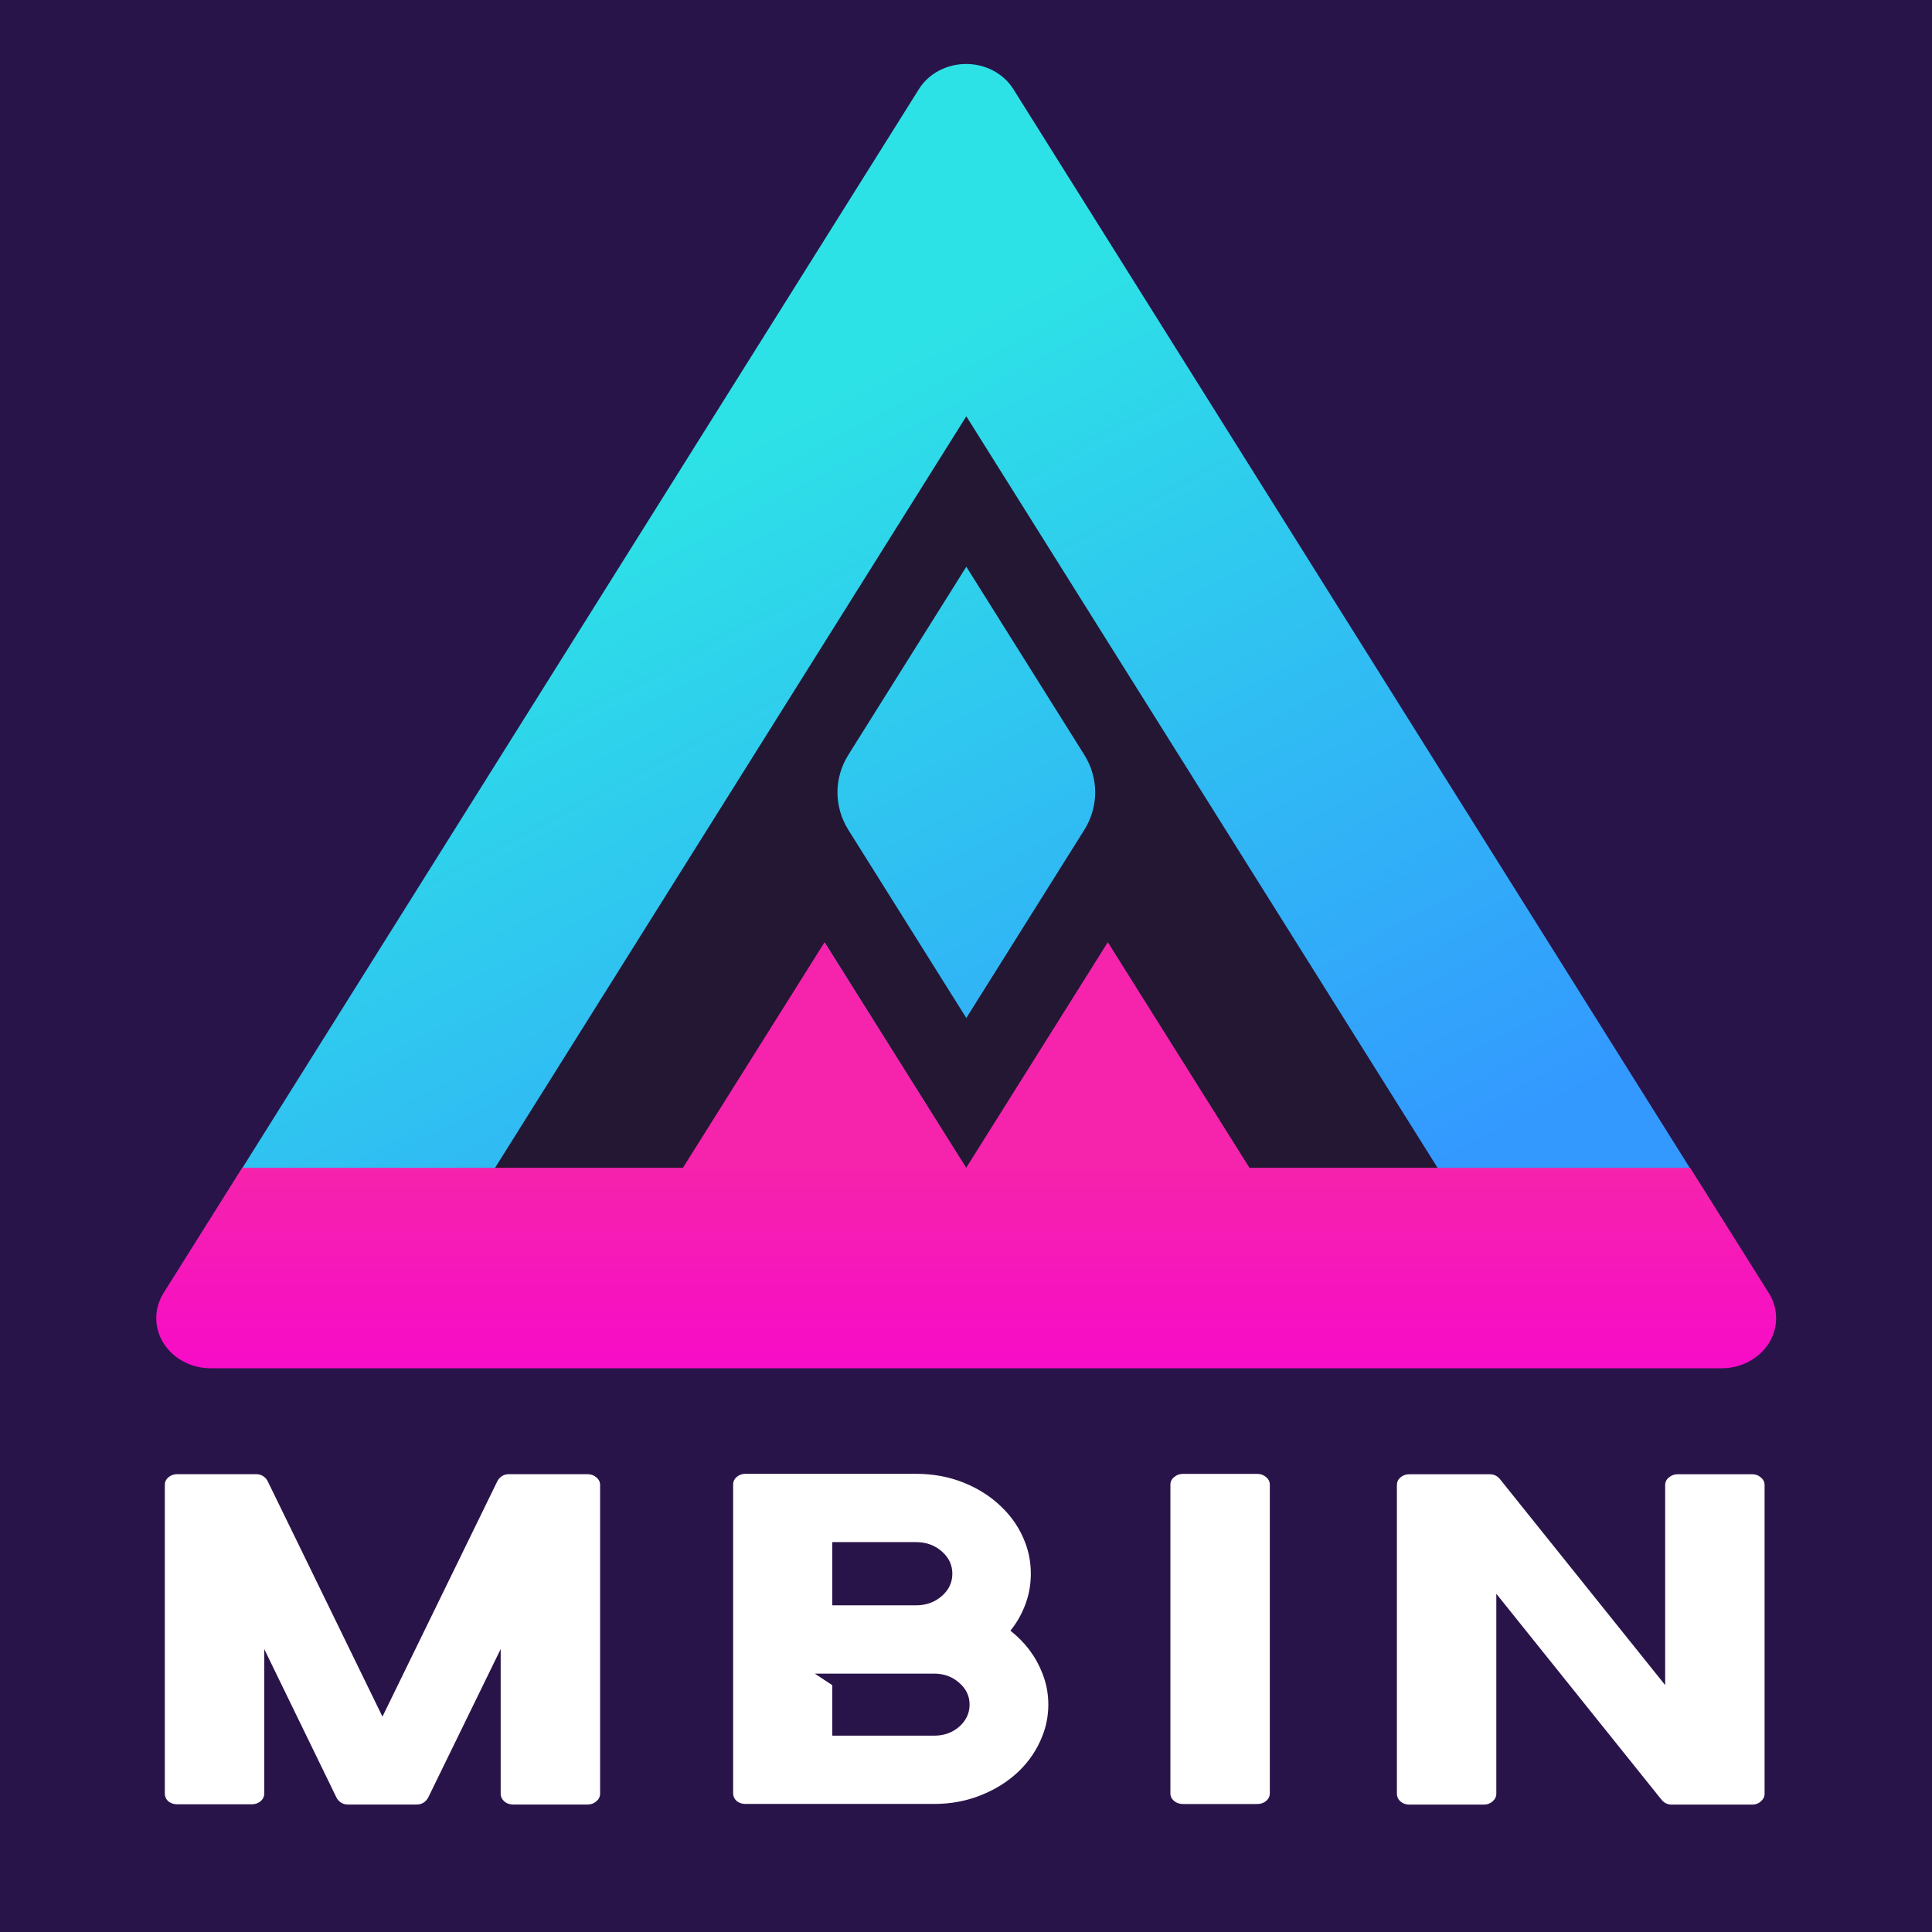
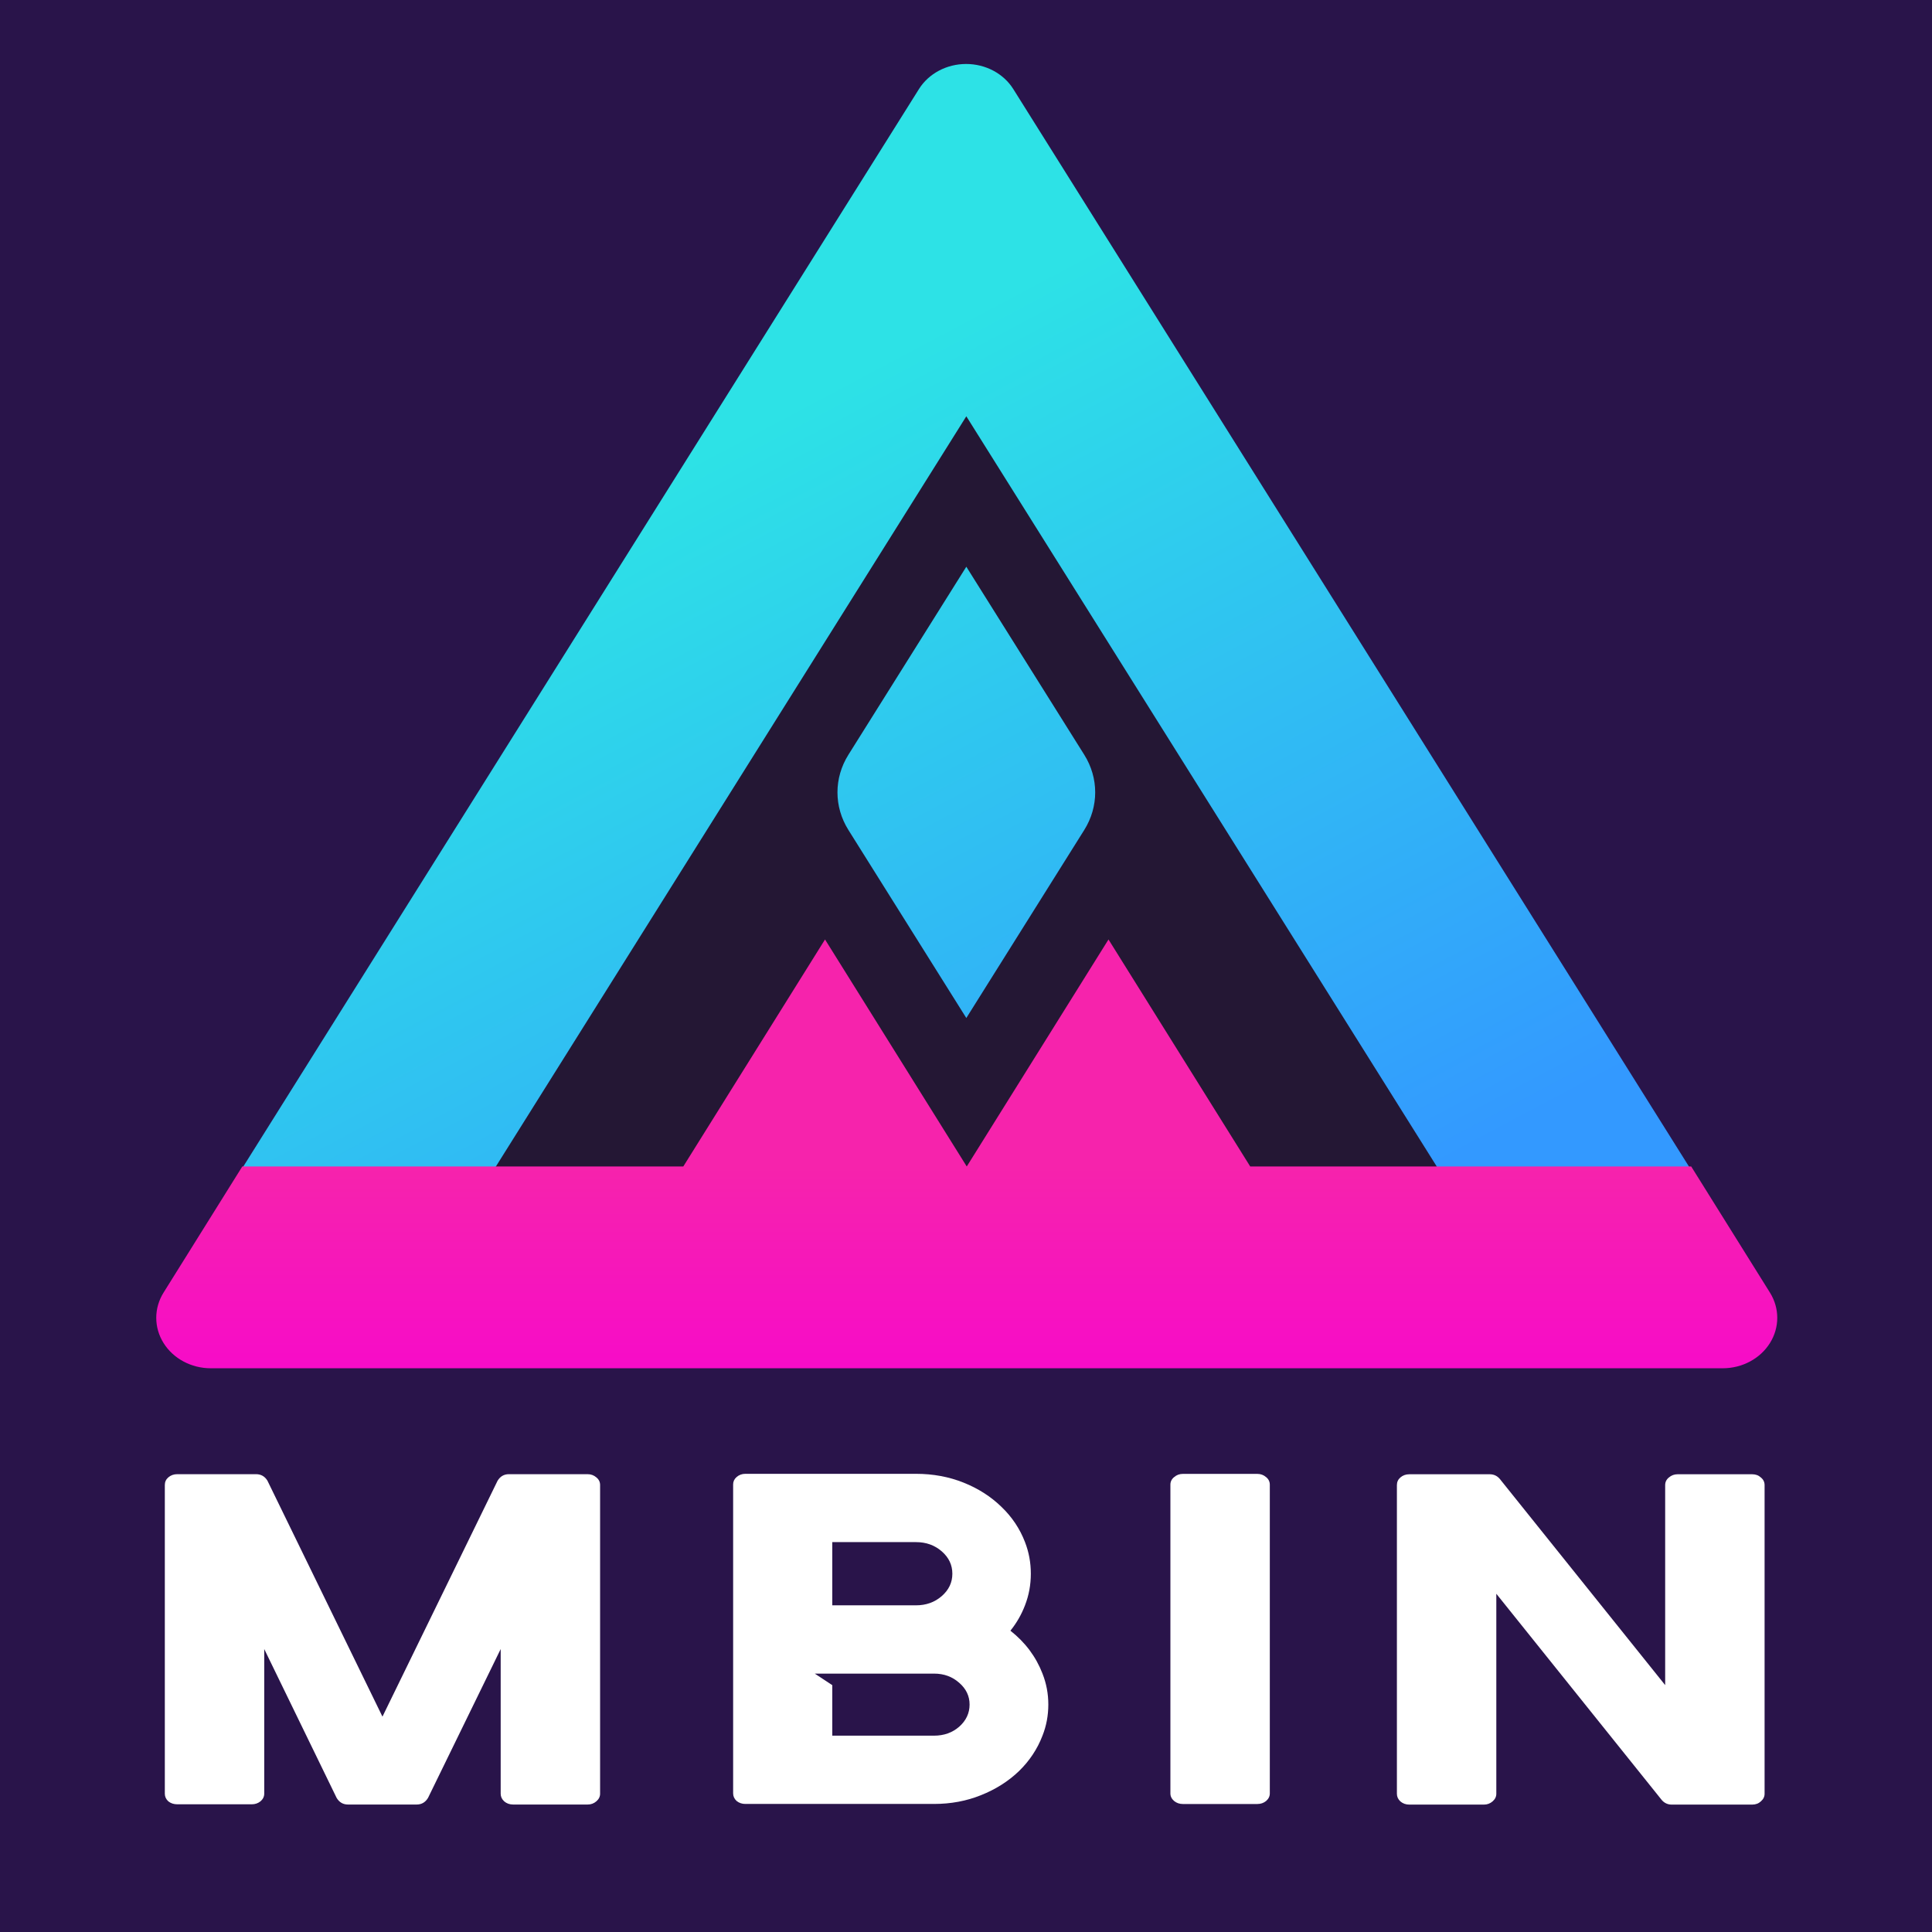
<svg xmlns="http://www.w3.org/2000/svg" xmlns:xlink="http://www.w3.org/1999/xlink" width="320" height="320" viewBox="0 0 320 320" version="1.1" id="svg1">
  <defs id="defs1">
    <rect x="24.411" y="279.424" width="212.463" height="78.89" id="rect1" />
    <linearGradient xlink:href="#linearGradient8" id="linearGradient9" x1="105.889" y1="-7.967" x2="153.521" y2="74.533" gradientUnits="userSpaceOnUse" />
    <linearGradient id="linearGradient8">
      <stop style="stop-color:#2de2e6;stop-opacity:1;" offset="0" id="stop8" />
      <stop style="stop-color:#3399ff;stop-opacity:1;" offset="1" id="stop11" />
    </linearGradient>
    <linearGradient xlink:href="#linearGradient6" id="linearGradient7" x1="97.229" y1="82.033" x2="97.229" y2="107.033" gradientUnits="userSpaceOnUse" />
    <linearGradient id="linearGradient6">
      <stop style="stop-color:#f623ac;stop-opacity:1;" offset="0" id="stop6" />
      <stop style="stop-color:#f706cf;stop-opacity:1;" offset="1" id="stop7" />
    </linearGradient>
  </defs>
  <rect style="display:inline;opacity:1;fill:#29144a;fill-opacity:1;stroke:none;stroke-width:4.509;stroke-linecap:round;stroke-linejoin:round;stroke-dasharray:none;stroke-opacity:1" id="rect35" width="337.221" height="328.282" x="-4.29" y="-4.662" />
  <g id="g1" transform="matrix(0.8475158,0,0,0.830522,50.4368,11.2864)">
    <g id="layer1" style="display:inline;fill:none" transform="matrix(2.12871,0,0,2,-90.12601,15.21821)">
      <path style="display:inline;opacity:1;fill:url(#linearGradient9);fill-opacity:1;stroke:none;stroke-width:1;stroke-linecap:round;stroke-linejoin:round;stroke-dasharray:none;stroke-opacity:1" d="M 92.899,-25.467 23.617,94.533 a 5,5 60 0 0 4.33,7.5 H 166.511 a 5,5 120 0 0 4.33,-7.5 L 101.559,-25.467 a 5,5 180 0 0 -8.66,0 z" id="path5" transform="translate(5.850131,19.94259)" />
      <path id="path1" style="display:inline;opacity:1;fill:#241734;fill-opacity:1;stroke:none;stroke-width:1;stroke-linecap:round;stroke-linejoin:round;stroke-dasharray:none;stroke-opacity:1" d="M 103.616,27.033 60.315,102.034 H 77.636 L 90.626,79.533 103.616,102.034 116.608,79.533 129.598,102.034 h 17.32 z m 0,15 10.827,18.75 a 7.5,7.5 90 0 1 0,7.501 l -10.827,18.75 -10.825,-18.75 a 7.501,7.501 90 0 1 0,-7.501 z" transform="translate(-0.5188027,0.07359983)" />
-       <path style="display:inline;opacity:1;fill:url(#linearGradient7);fill-opacity:1;stroke:none;stroke-width:1;stroke-linecap:round;stroke-linejoin:round;stroke-dasharray:none;stroke-opacity:1" d="M 27.947,102.033 H 166.511 a 5,5 120 0 0 4.33,-7.5 l -7.217,-12.5 h -40.415 l -12.99,-22.5 -12.99,22.5 -12.99,-22.5 -12.99,22.5 H 30.834 L 23.617,94.533 a 5,5 60 0 0 4.33,7.5 z" id="path6" transform="matrix(1.001022,0,0,0.9995171,5.756584,20.05022)" />
+       <path style="display:inline;opacity:1;fill:url(#linearGradient7);fill-opacity:1;stroke:none;stroke-width:1;stroke-linecap:round;stroke-linejoin:round;stroke-dasharray:none;stroke-opacity:1" d="M 27.947,102.033 H 166.511 a 5,5 120 0 0 4.33,-7.5 l -7.217,-12.5 h -40.415 l -12.99,-22.5 -12.99,22.5 -12.99,-22.5 -12.99,22.5 H 30.834 L 23.617,94.533 a 5,5 60 0 0 4.33,7.5 z" id="path6" transform="matrix(1.001728,0,0,1.006086,5.740387,19.37997)" />
    </g>
  </g>
  <path style="font-size:40px;line-height:1.25;font-family:SEGEK;-inkscape-font-specification:'SEGEK, Normal';white-space:pre;fill:#ffffff;stroke-width:2.097" d="m 275.805,245.979 v 0 q 0,-0.764 0.615,-1.261 0.615,-0.535 1.449,-0.535 h 12.338 q 0.878,0 1.449,0.535 0.615,0.497 0.615,1.261 v 51.124 q 0,0.726 -0.615,1.261 -0.571,0.535 -1.449,0.535 h -13.304 q -1.01,0 -1.668,-0.764 L 247.837,263.976 v 33.128 q 0,0.726 -0.615,1.261 -0.615,0.535 -1.449,0.535 h -12.338 q -0.878,0 -1.493,-0.535 -0.571,-0.535 -0.571,-1.261 v -51.124 q 0,-0.764 0.571,-1.261 0.615,-0.535 1.493,-0.535 h 13.304 q 1.01,0 1.668,0.764 l 27.397,34.159 z" id="path4" />
  <path style="font-size:40px;line-height:1.25;font-family:SEGEK;-inkscape-font-specification:'SEGEK, Normal';white-space:pre;fill:#ffffff;stroke-width:2.097" d="m 193.855,297.042 v 0 q 0,0.726 0.615,1.261 0.615,0.497 1.449,0.497 h 12.338 q 0.834,0 1.449,-0.497 0.615,-0.535 0.615,-1.261 v -51.124 q 0,-0.764 -0.615,-1.261 -0.615,-0.535 -1.449,-0.535 H 195.919 q -0.834,0 -1.449,0.535 -0.615,0.497 -0.615,1.261 z" id="path3" />
  <path style="font-size:40px;line-height:1.25;font-family:SEGEK;-inkscape-font-specification:'SEGEK, Normal';white-space:pre;fill:#ffffff;stroke-width:2.097" d="m 172.669,277.202 v 0 q 0.966,2.445 0.966,5.12 0,2.713 -0.966,5.158 -1.273,3.324 -3.908,5.884 -2.634,2.522 -6.279,3.974 -3.6,1.452 -7.771,1.452 h -31.261 q -0.834,0 -1.449,-0.497 -0.571,-0.535 -0.571,-1.261 v -51.163 q 0,-0.726 0.571,-1.223 0.615,-0.535 1.449,-0.535 h 28.276 q 4.215,0 7.859,1.452 3.644,1.452 6.279,4.012 2.634,2.522 3.908,5.846 0.966,2.484 0.966,5.235 0,2.751 -0.966,5.235 -0.878,2.293 -2.415,4.203 3.688,2.904 5.313,7.107 z m -34.818,-21.779 v 0 10.469 h 13.874 q 2.503,0 4.259,-1.528 1.756,-1.528 1.756,-3.706 0,-2.178 -1.756,-3.706 -1.756,-1.528 -4.259,-1.528 z m 16.86,32.058 v 0 q 2.459,0 4.171,-1.49 1.712,-1.528 1.712,-3.668 0,-2.102 -1.712,-3.592 -1.712,-1.528 -4.171,-1.528 h -19.758 l 2.898,1.91 v 8.368 z" id="path2" />
  <path style="font-size:40px;line-height:1.25;font-family:SEGEK;-inkscape-font-specification:'SEGEK, Normal';white-space:pre;fill:#ffffff;stroke-width:2.097" d="m 82.403,245.279 v 0 q 0.659,-1.108 1.888,-1.108 h 13.04 q 0.834,0 1.449,0.535 0.615,0.497 0.615,1.261 v 51.124 q 0,0.726 -0.615,1.261 -0.615,0.535 -1.449,0.535 h -12.338 q -0.878,0 -1.493,-0.535 -0.571,-0.535 -0.571,-1.261 v -23.957 l -12.03,24.645 q -0.659,1.108 -1.888,1.108 H 57.64 q -1.229,0 -1.888,-1.108 L 43.765,273.133 v 0 23.957 q 0,0.726 -0.615,1.261 -0.615,0.497 -1.449,0.497 H 29.364 q -0.878,0 -1.493,-0.497 -0.571,-0.535 -0.571,-1.261 v -51.124 q 0,-0.764 0.571,-1.261 0.615,-0.535 1.493,-0.535 h 13.04 q 1.229,0 1.888,1.07 l 19.055,39.088 z" id="text1" />
</svg>
